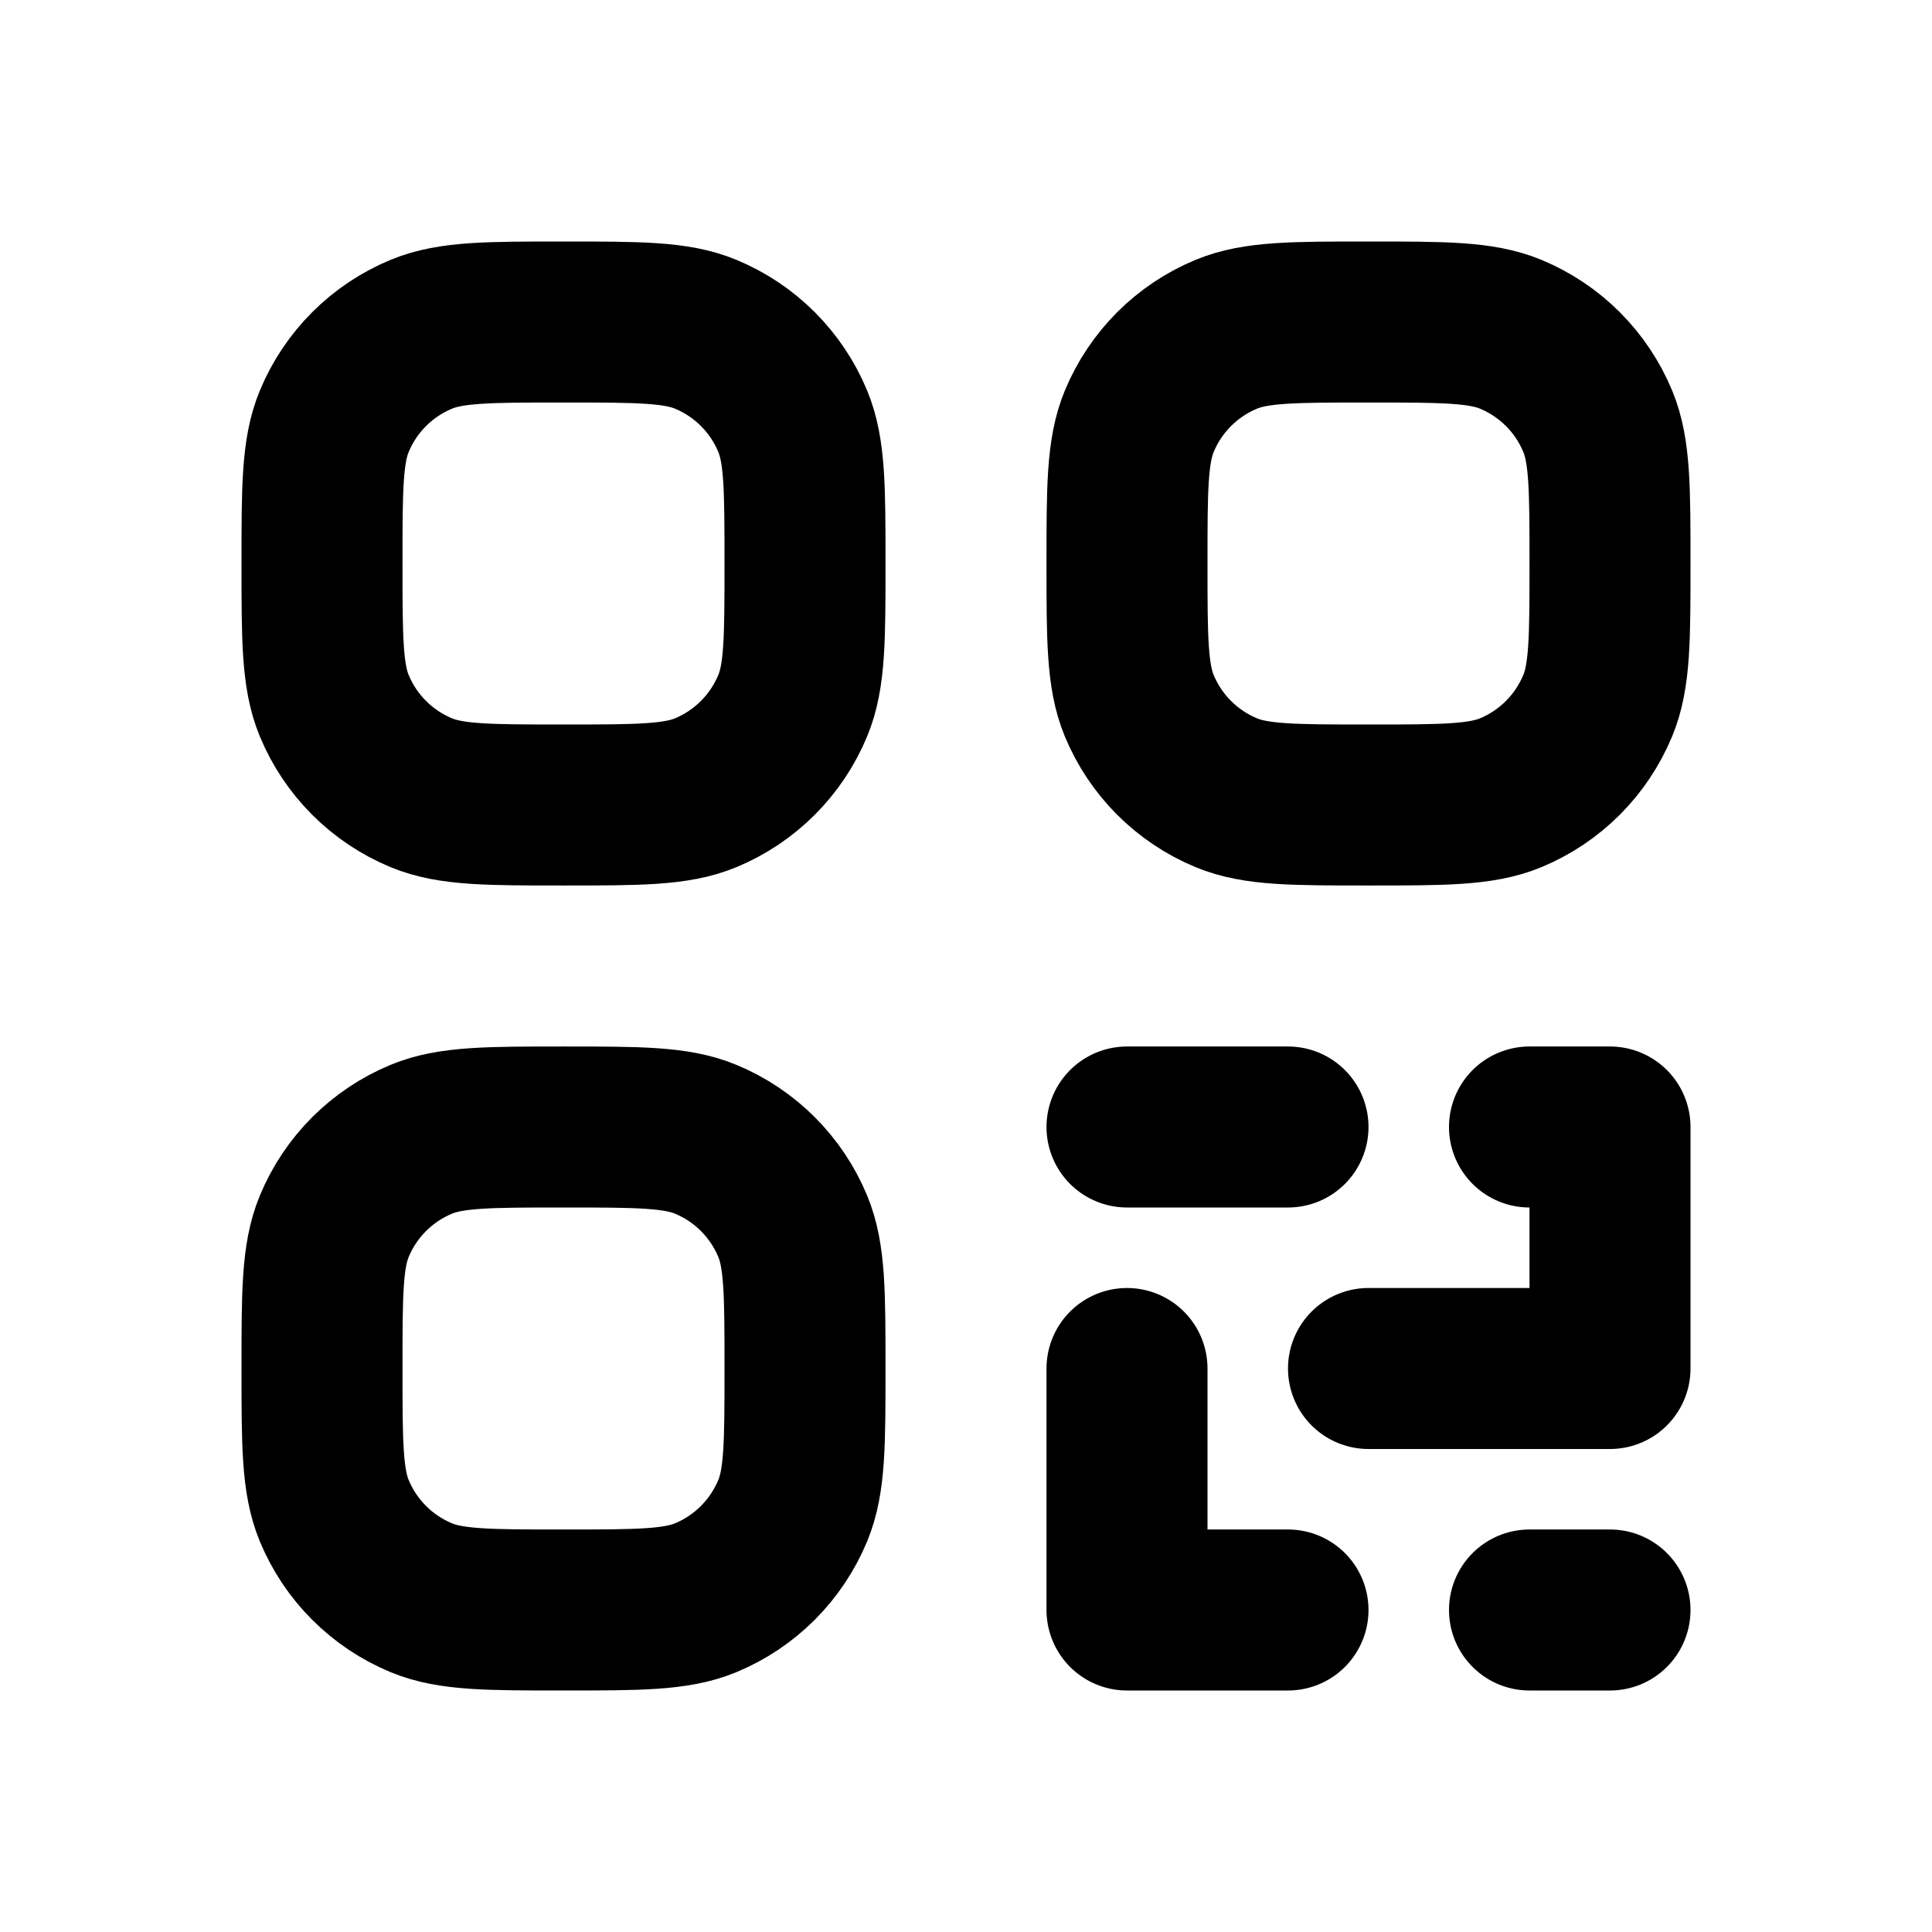
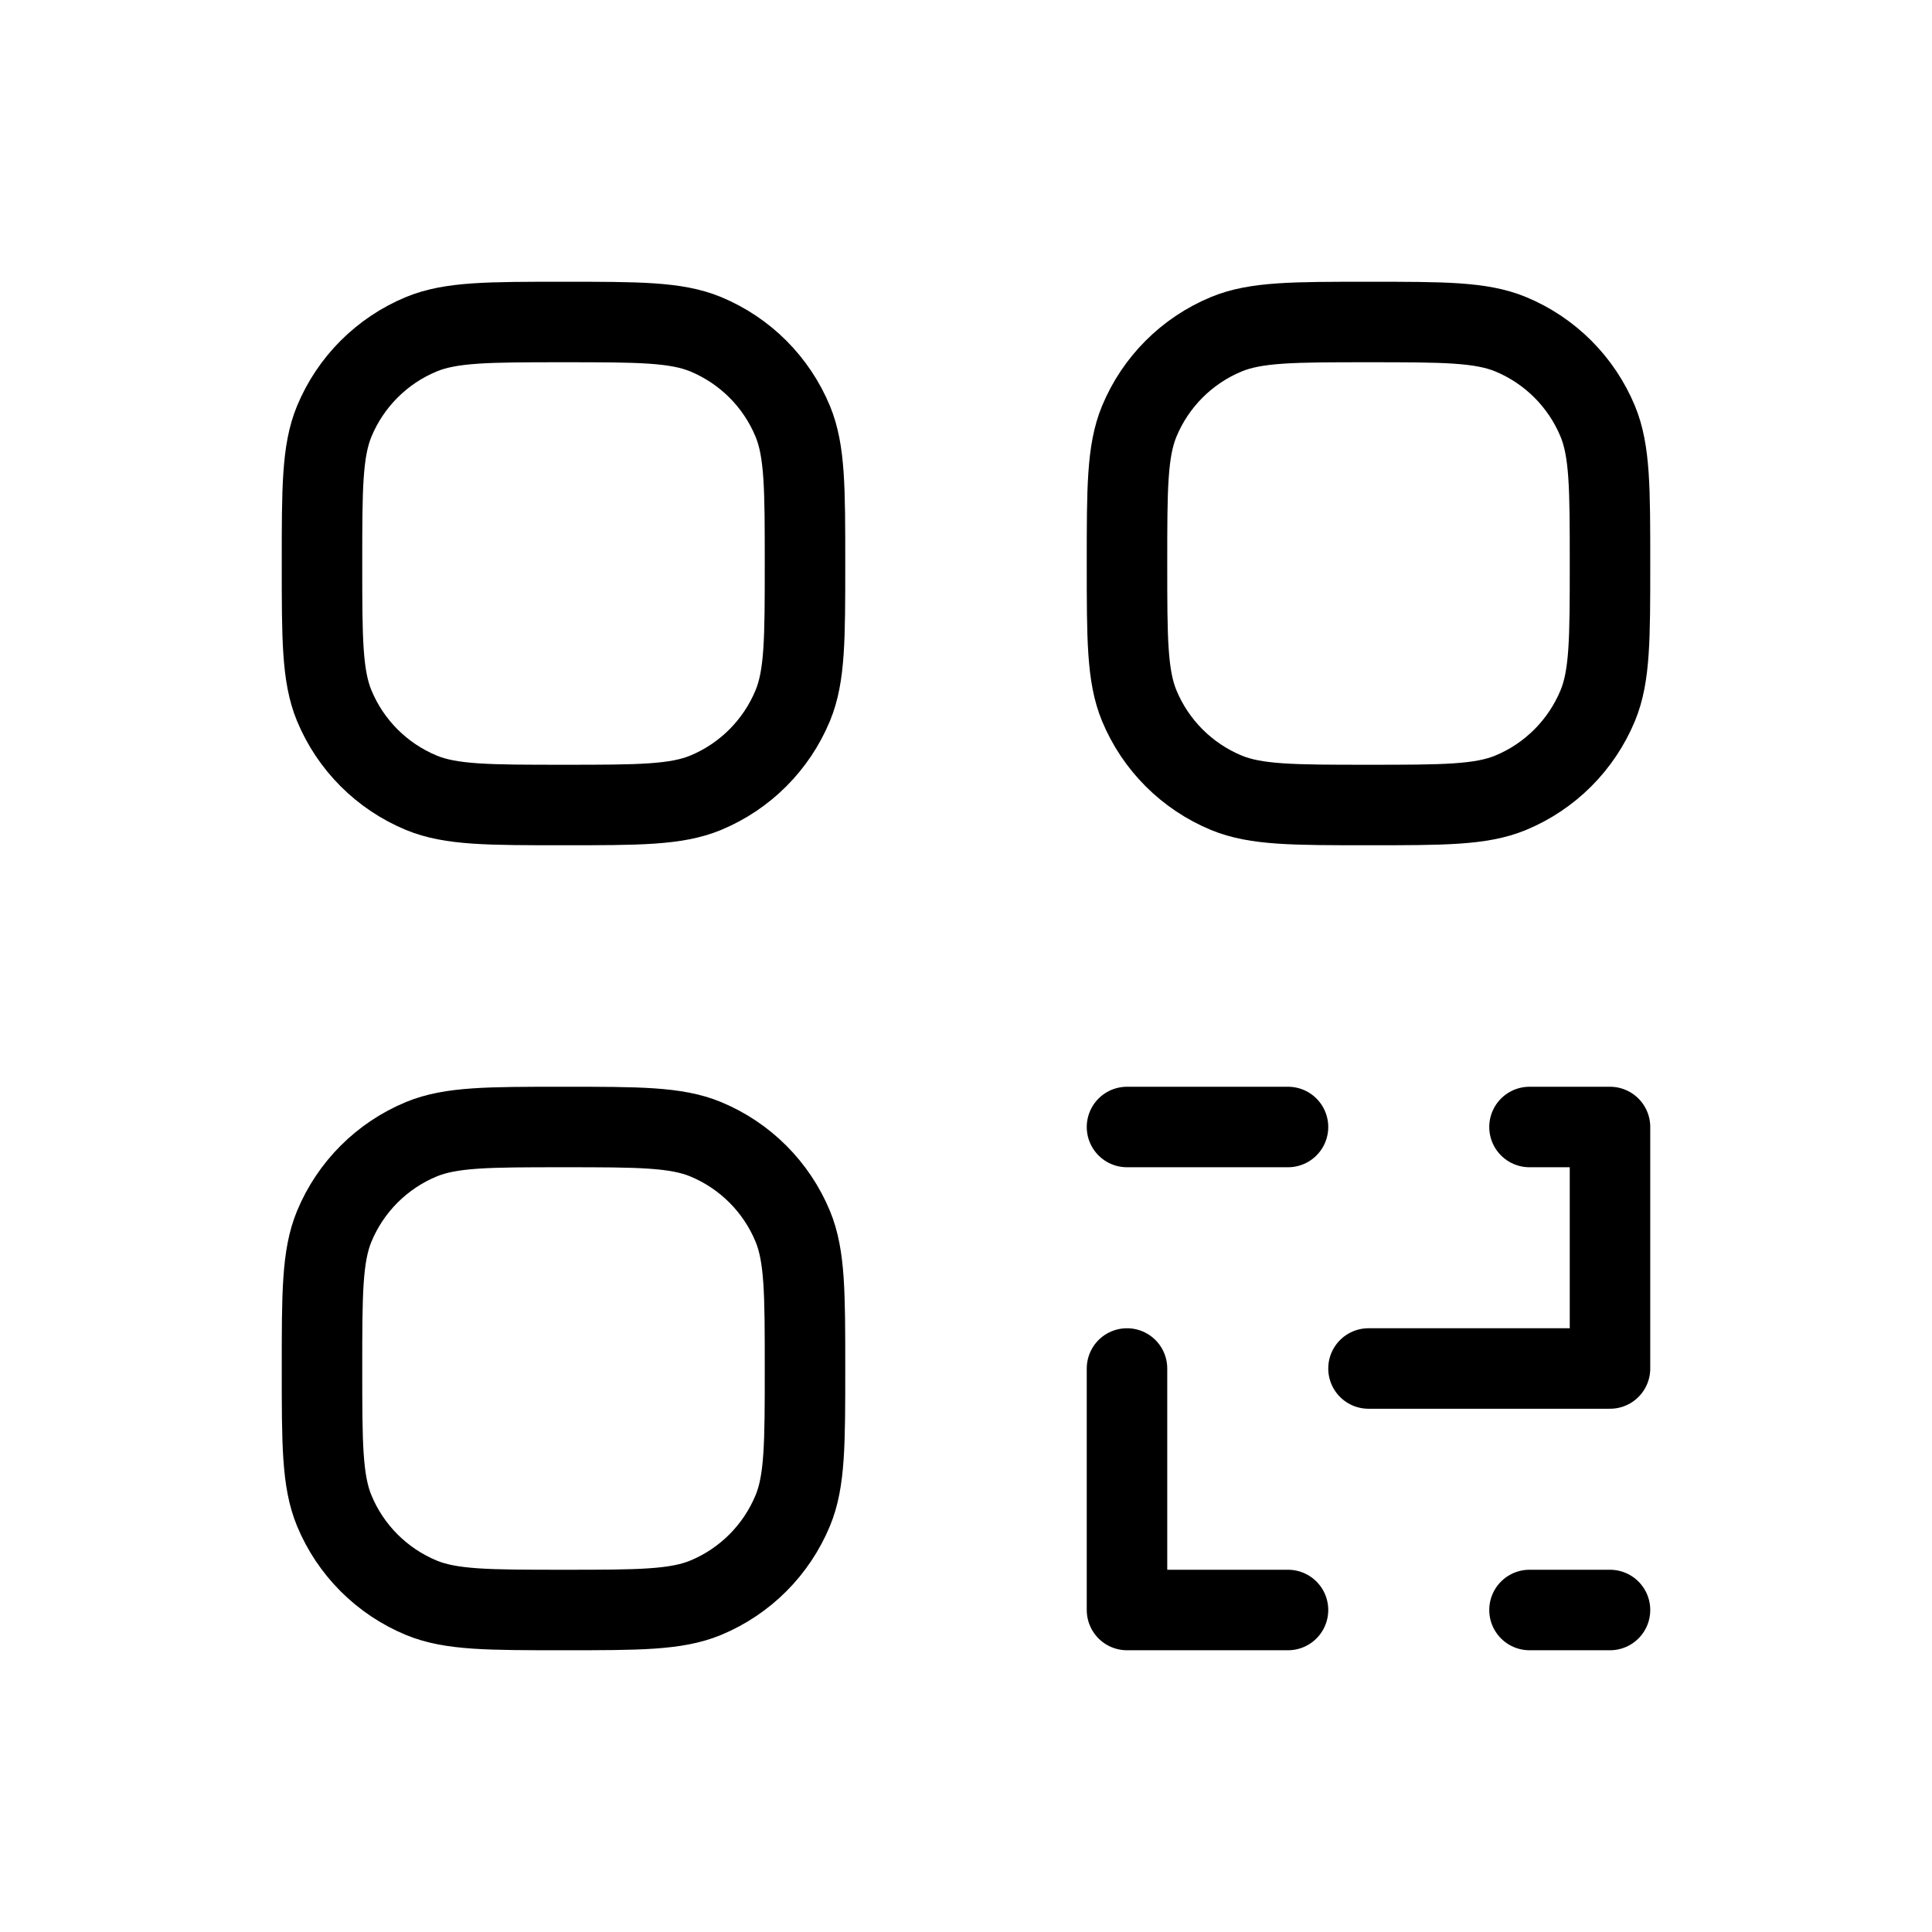
<svg xmlns="http://www.w3.org/2000/svg" width="24" height="24" viewBox="0 0 24 24" fill="none">
  <g id="System / Qr_Code">
-     <path id="Vector" d="M19 20H20M16 20H14V17M17 17H20V14H19M14 14H16M4 17C4 16.068 4 15.602 4.152 15.234C4.355 14.744 4.744 14.355 5.234 14.152C5.602 14 6.068 14 7 14C7.932 14 8.398 14 8.766 14.152C9.256 14.355 9.645 14.744 9.848 15.234C10 15.602 10 16.068 10 17C10 17.932 10 18.398 9.848 18.765C9.645 19.255 9.256 19.645 8.766 19.848C8.398 20 7.932 20 7 20C6.068 20 5.602 20 5.234 19.848C4.744 19.645 4.355 19.256 4.152 18.766C4 18.398 4 17.932 4 17ZM14 7C14 6.068 14 5.602 14.152 5.234C14.355 4.744 14.744 4.355 15.234 4.152C15.602 4 16.068 4 17 4C17.932 4 18.398 4 18.766 4.152C19.256 4.355 19.645 4.744 19.848 5.234C20 5.602 20 6.068 20 7C20 7.932 20 8.398 19.848 8.765C19.645 9.255 19.256 9.645 18.766 9.848C18.398 10 17.932 10 17 10C16.068 10 15.602 10 15.234 9.848C14.744 9.645 14.355 9.256 14.152 8.766C14 8.398 14 7.932 14 7ZM4 7C4 6.068 4 5.602 4.152 5.234C4.355 4.744 4.744 4.355 5.234 4.152C5.602 4 6.068 4 7 4C7.932 4 8.398 4 8.766 4.152C9.256 4.355 9.645 4.744 9.848 5.234C10 5.602 10 6.068 10 7C10 7.932 10 8.398 9.848 8.765C9.645 9.255 9.256 9.645 8.766 9.848C8.398 10 7.932 10 7 10C6.068 10 5.602 10 5.234 9.848C4.744 9.645 4.355 9.256 4.152 8.766C4 8.398 4 7.932 4 7Z" stroke="currentColor" stroke-width="2" stroke-linecap="round" stroke-linejoin="round" />
+     <path id="Vector" d="M19 20H20M16 20H14V17M17 17H20V14H19M14 14H16M4 17C4 16.068 4 15.602 4.152 15.234C4.355 14.744 4.744 14.355 5.234 14.152C5.602 14 6.068 14 7 14C7.932 14 8.398 14 8.766 14.152C9.256 14.355 9.645 14.744 9.848 15.234C10 15.602 10 16.068 10 17C10 17.932 10 18.398 9.848 18.765C9.645 19.255 9.256 19.645 8.766 19.848C8.398 20 7.932 20 7 20C6.068 20 5.602 20 5.234 19.848C4.744 19.645 4.355 19.256 4.152 18.766C4 18.398 4 17.932 4 17ZM14 7C14 6.068 14 5.602 14.152 5.234C14.355 4.744 14.744 4.355 15.234 4.152C15.602 4 16.068 4 17 4C17.932 4 18.398 4 18.766 4.152C19.256 4.355 19.645 4.744 19.848 5.234C20 5.602 20 6.068 20 7C20 7.932 20 8.398 19.848 8.765C19.645 9.255 19.256 9.645 18.766 9.848C18.398 10 17.932 10 17 10C16.068 10 15.602 10 15.234 9.848C14.744 9.645 14.355 9.256 14.152 8.766C14 8.398 14 7.932 14 7ZM4 7C4 6.068 4 5.602 4.152 5.234C4.355 4.744 4.744 4.355 5.234 4.152C5.602 4 6.068 4 7 4C7.932 4 8.398 4 8.766 4.152C9.256 4.355 9.645 4.744 9.848 5.234C10 5.602 10 6.068 10 7C10 7.932 10 8.398 9.848 8.765C9.645 9.255 9.256 9.645 8.766 9.848C8.398 10 7.932 10 7 10C6.068 10 5.602 10 5.234 9.848C4.744 9.645 4.355 9.256 4.152 8.766C4 8.398 4 7.932 4 7Z" stroke="currentColor" stroke-linecap="round" stroke-linejoin="round" />
  </g>
</svg>
